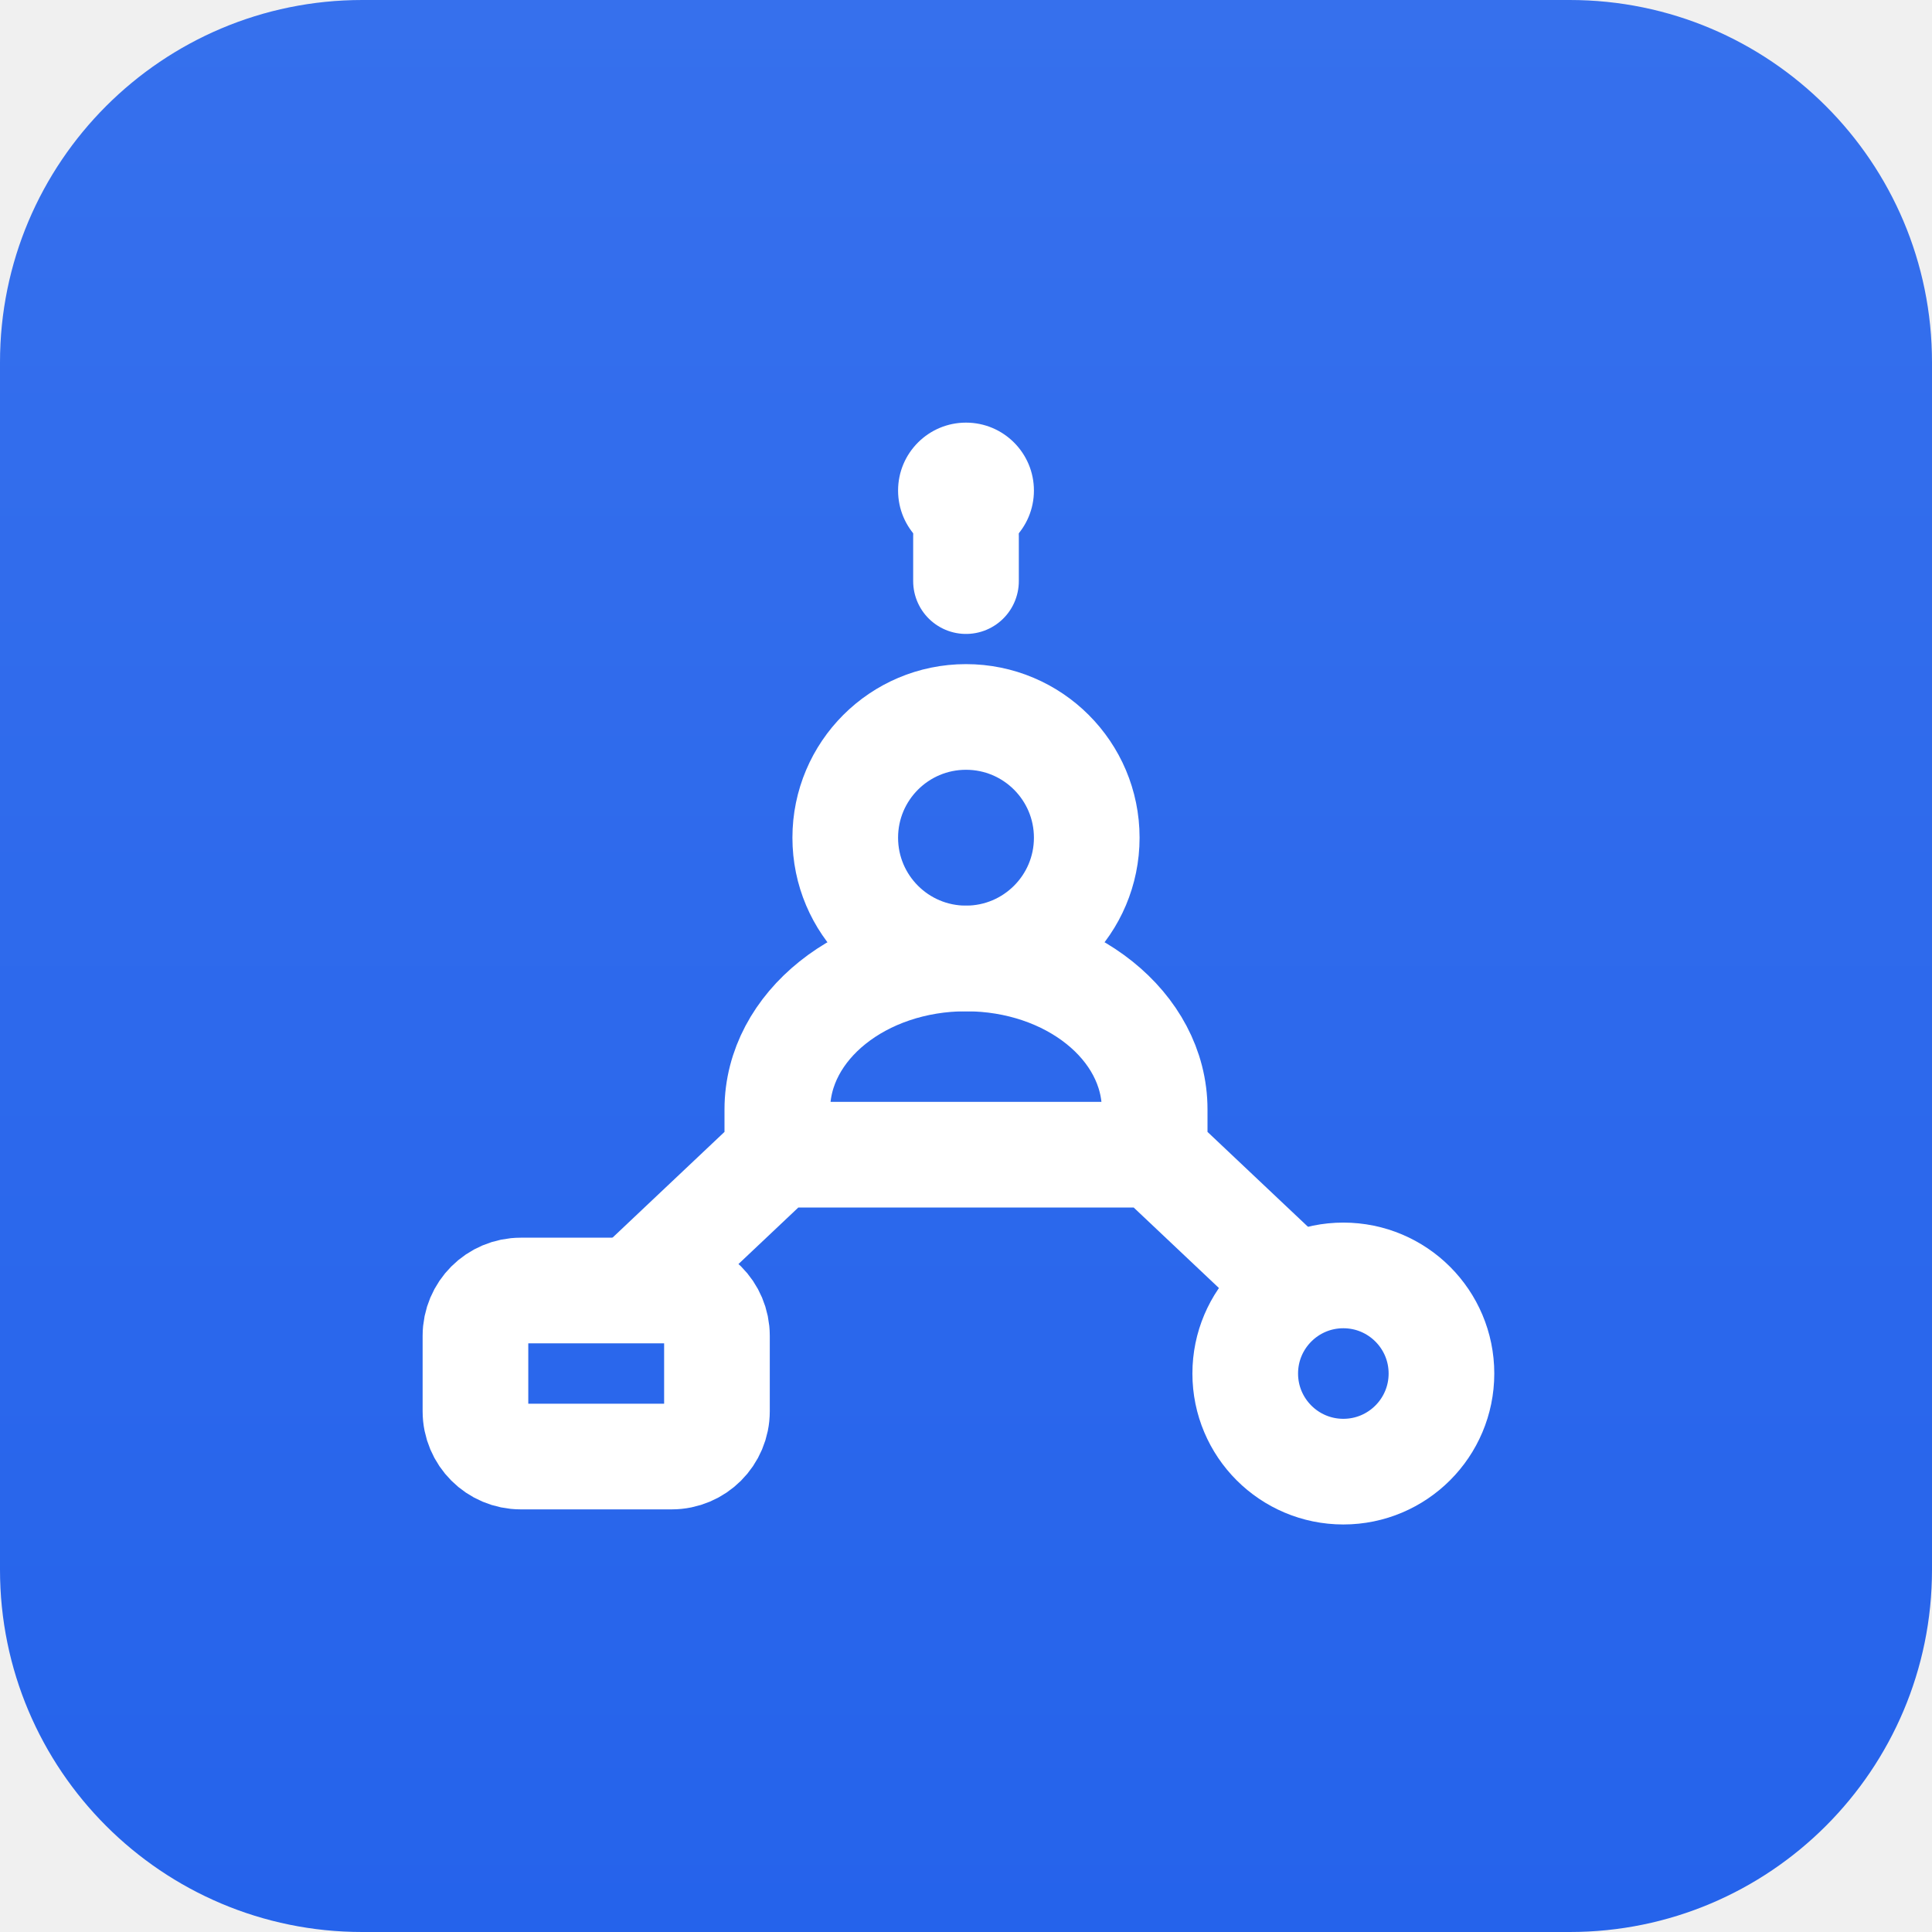
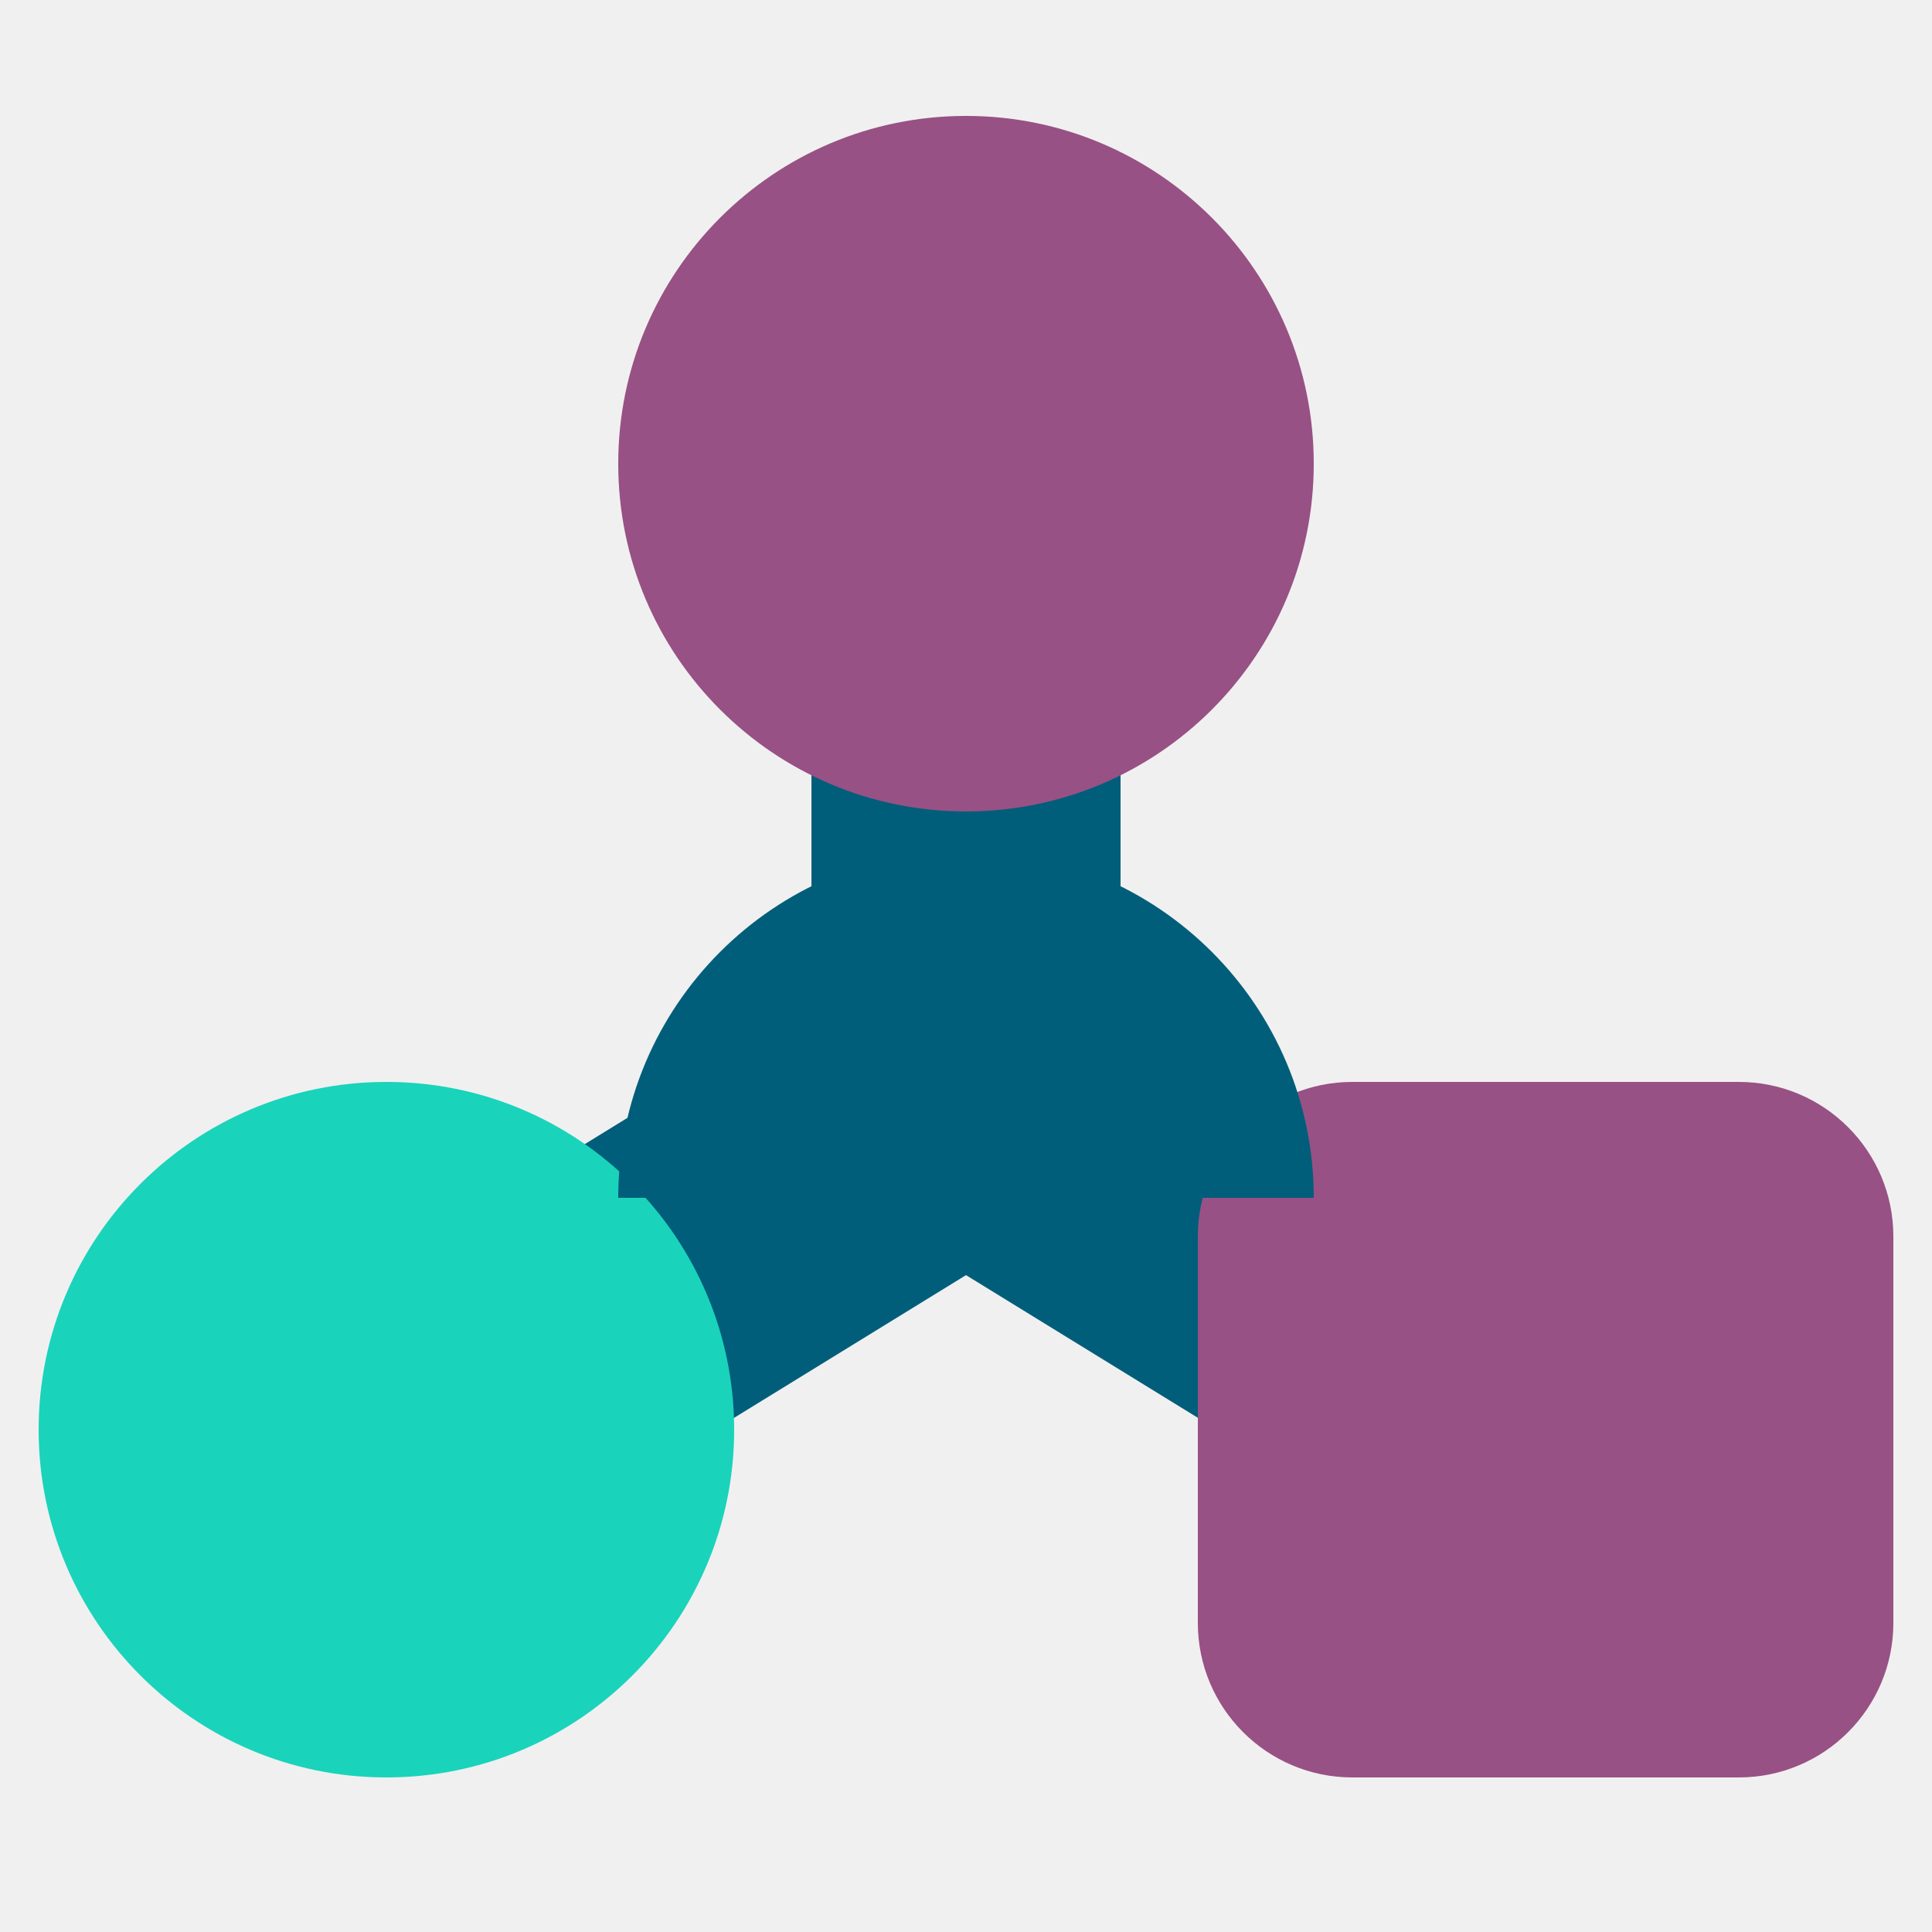
- <svg xmlns="http://www.w3.org/2000/svg" width="512" height="512" viewBox="0 0 512 512">
-   <defs>
-     <linearGradient id="bg_rms_partner_multi_role" x1="0%" y1="0%" x2="0%" y2="100%">
-       <stop offset="0%" stop-color="#3670ED" />
-       <stop offset="100%" stop-color="#2563EB" />
-     </linearGradient>
-   </defs>
-   <rect width="512" height="512" rx="96" fill="url(#bg_rms_partner_multi_role)" />
-   <g fill="none" stroke="#FFFFFF" stroke-width="28" stroke-linecap="round" stroke-linejoin="round">
-     <circle cx="256" cy="222" r="32" />
-     <path d="M206 306v-12a50 40 0 0 1 100 0v12zM256 154v-12m-50 164-36 34m136-34 36 34" />
-     <circle cx="256" cy="130" r="18" fill="#FFFFFF" stroke="none" />
-     <rect x="126" y="342" width="64" height="44" rx="12" />
-     <circle cx="356" cy="364" r="26" />
-   </g>
+ <svg xmlns="http://www.w3.org/2000/svg" width="512" height="512" viewBox="0 0 50 50">
+   <path d="M21 16h8v10l13 8-4 7-13-8-13 8-4-7 13-8Z" fill="#005E7A" />
+   <circle cx="25" cy="12" r="9" fill="#985184" />
+   <circle cx="10" cy="37" r="9" fill="#1AD3BB" />
+   <rect x="31" y="28" width="18" height="18" rx="4" fill="#985184" />
+   <path d="M25 22a9 9 0 0 1 9 9H16a9 9 0 0 1 9-9Z" fill="#005E7A" />
</svg>
